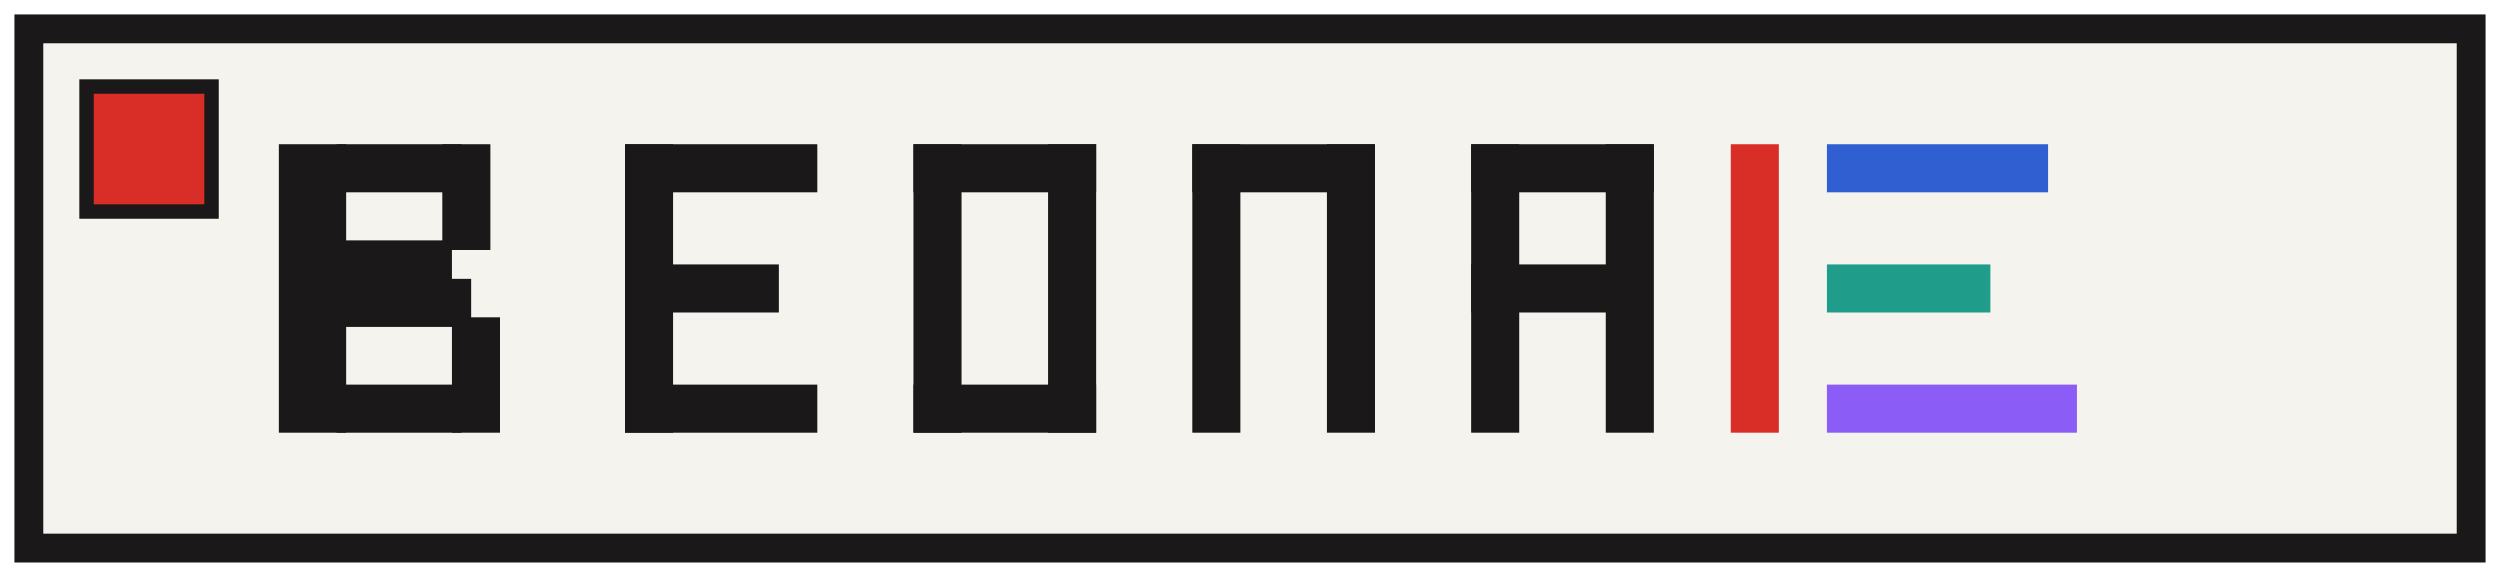
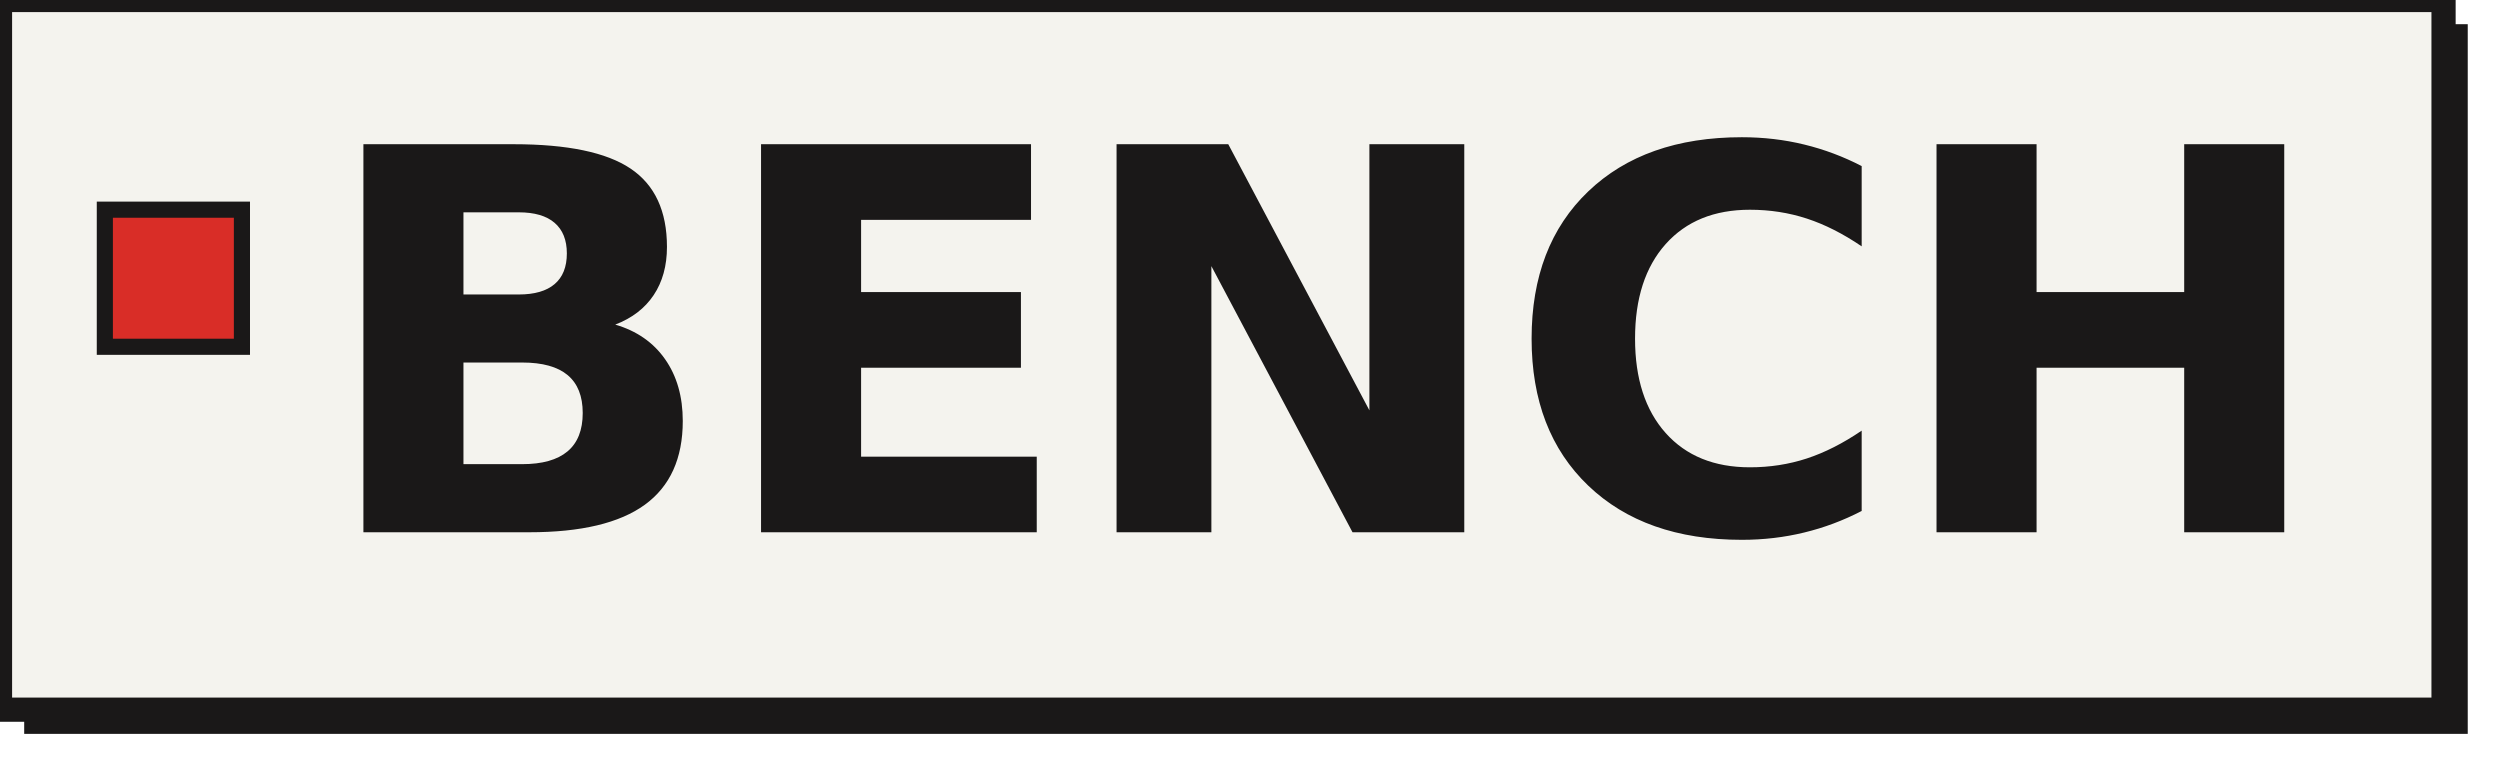
- <svg xmlns="http://www.w3.org/2000/svg" viewBox="0 0 520 120" role="img" aria-label="Bench">
-   <rect x="6" y="6" width="508" height="108" fill="#f4f3ee" stroke="#1a1818" stroke-width="6" />
-   <rect x="18" y="18" width="26" height="26" fill="#d92d27" stroke="#1a1818" stroke-width="3" />
-   <g fill="#1a1818">
-     <rect x="58" y="30" width="14" height="60" />
-     <rect x="70" y="30" width="26" height="10" />
-     <rect x="92" y="30" width="10" height="22" />
-     <rect x="70" y="50" width="24" height="10" />
-     <rect x="70" y="58" width="28" height="10" />
-     <rect x="94" y="66" width="10" height="24" />
-     <rect x="70" y="80" width="26" height="10" />
-   </g>
-   <g fill="#1a1818">
-     <rect x="130" y="30" width="40" height="10" />
-     <rect x="130" y="30" width="10" height="60" />
-     <rect x="130" y="55" width="32" height="10" />
-     <rect x="130" y="80" width="40" height="10" />
-   </g>
-   <g fill="#1a1818">
-     <rect x="190" y="30" width="10" height="60" />
-     <rect x="218" y="30" width="10" height="60" />
-     <rect x="190" y="30" width="38" height="10" />
-     <rect x="190" y="80" width="38" height="10" />
-   </g>
-   <g fill="#1a1818">
-     <rect x="248" y="30" width="10" height="60" />
-     <rect x="276" y="30" width="10" height="60" />
-     <rect x="248" y="30" width="38" height="10" />
-   </g>
-   <g fill="#1a1818">
-     <rect x="306" y="30" width="10" height="60" />
-     <rect x="334" y="30" width="10" height="60" />
-     <rect x="306" y="30" width="38" height="10" />
-     <rect x="306" y="55" width="30" height="10" />
-   </g>
-   <rect x="360" y="30" width="10" height="60" fill="#d92d27" />
-   <rect x="380" y="30" width="46" height="10" fill="#2f5fd0" />
-   <rect x="380" y="55" width="34" height="10" fill="#1f9c8a" />
-   <rect x="380" y="80" width="52" height="10" fill="#8b5cf6" />
+ <svg xmlns="http://www.w3.org/2000/svg" viewBox="0 0 620 190" role="img" aria-label="Bench">
+   <rect x="6" y="6" width="606" height="176" fill="#1a1818" />
+   <rect x="0" y="0" width="606" height="176" fill="#f4f3ee" stroke="#1a1818" stroke-width="6" />
+   <rect x="26" y="52" width="34" height="34" fill="#d92d27" stroke="#1a1818" stroke-width="4" />
+   <text x="78" y="132" fill="#1a1818" font-family="'DejaVu Sans', 'Helvetica Neue', Arial, sans-serif" font-size="132" font-weight="900" letter-spacing="-2">BENCH</text>
</svg>
